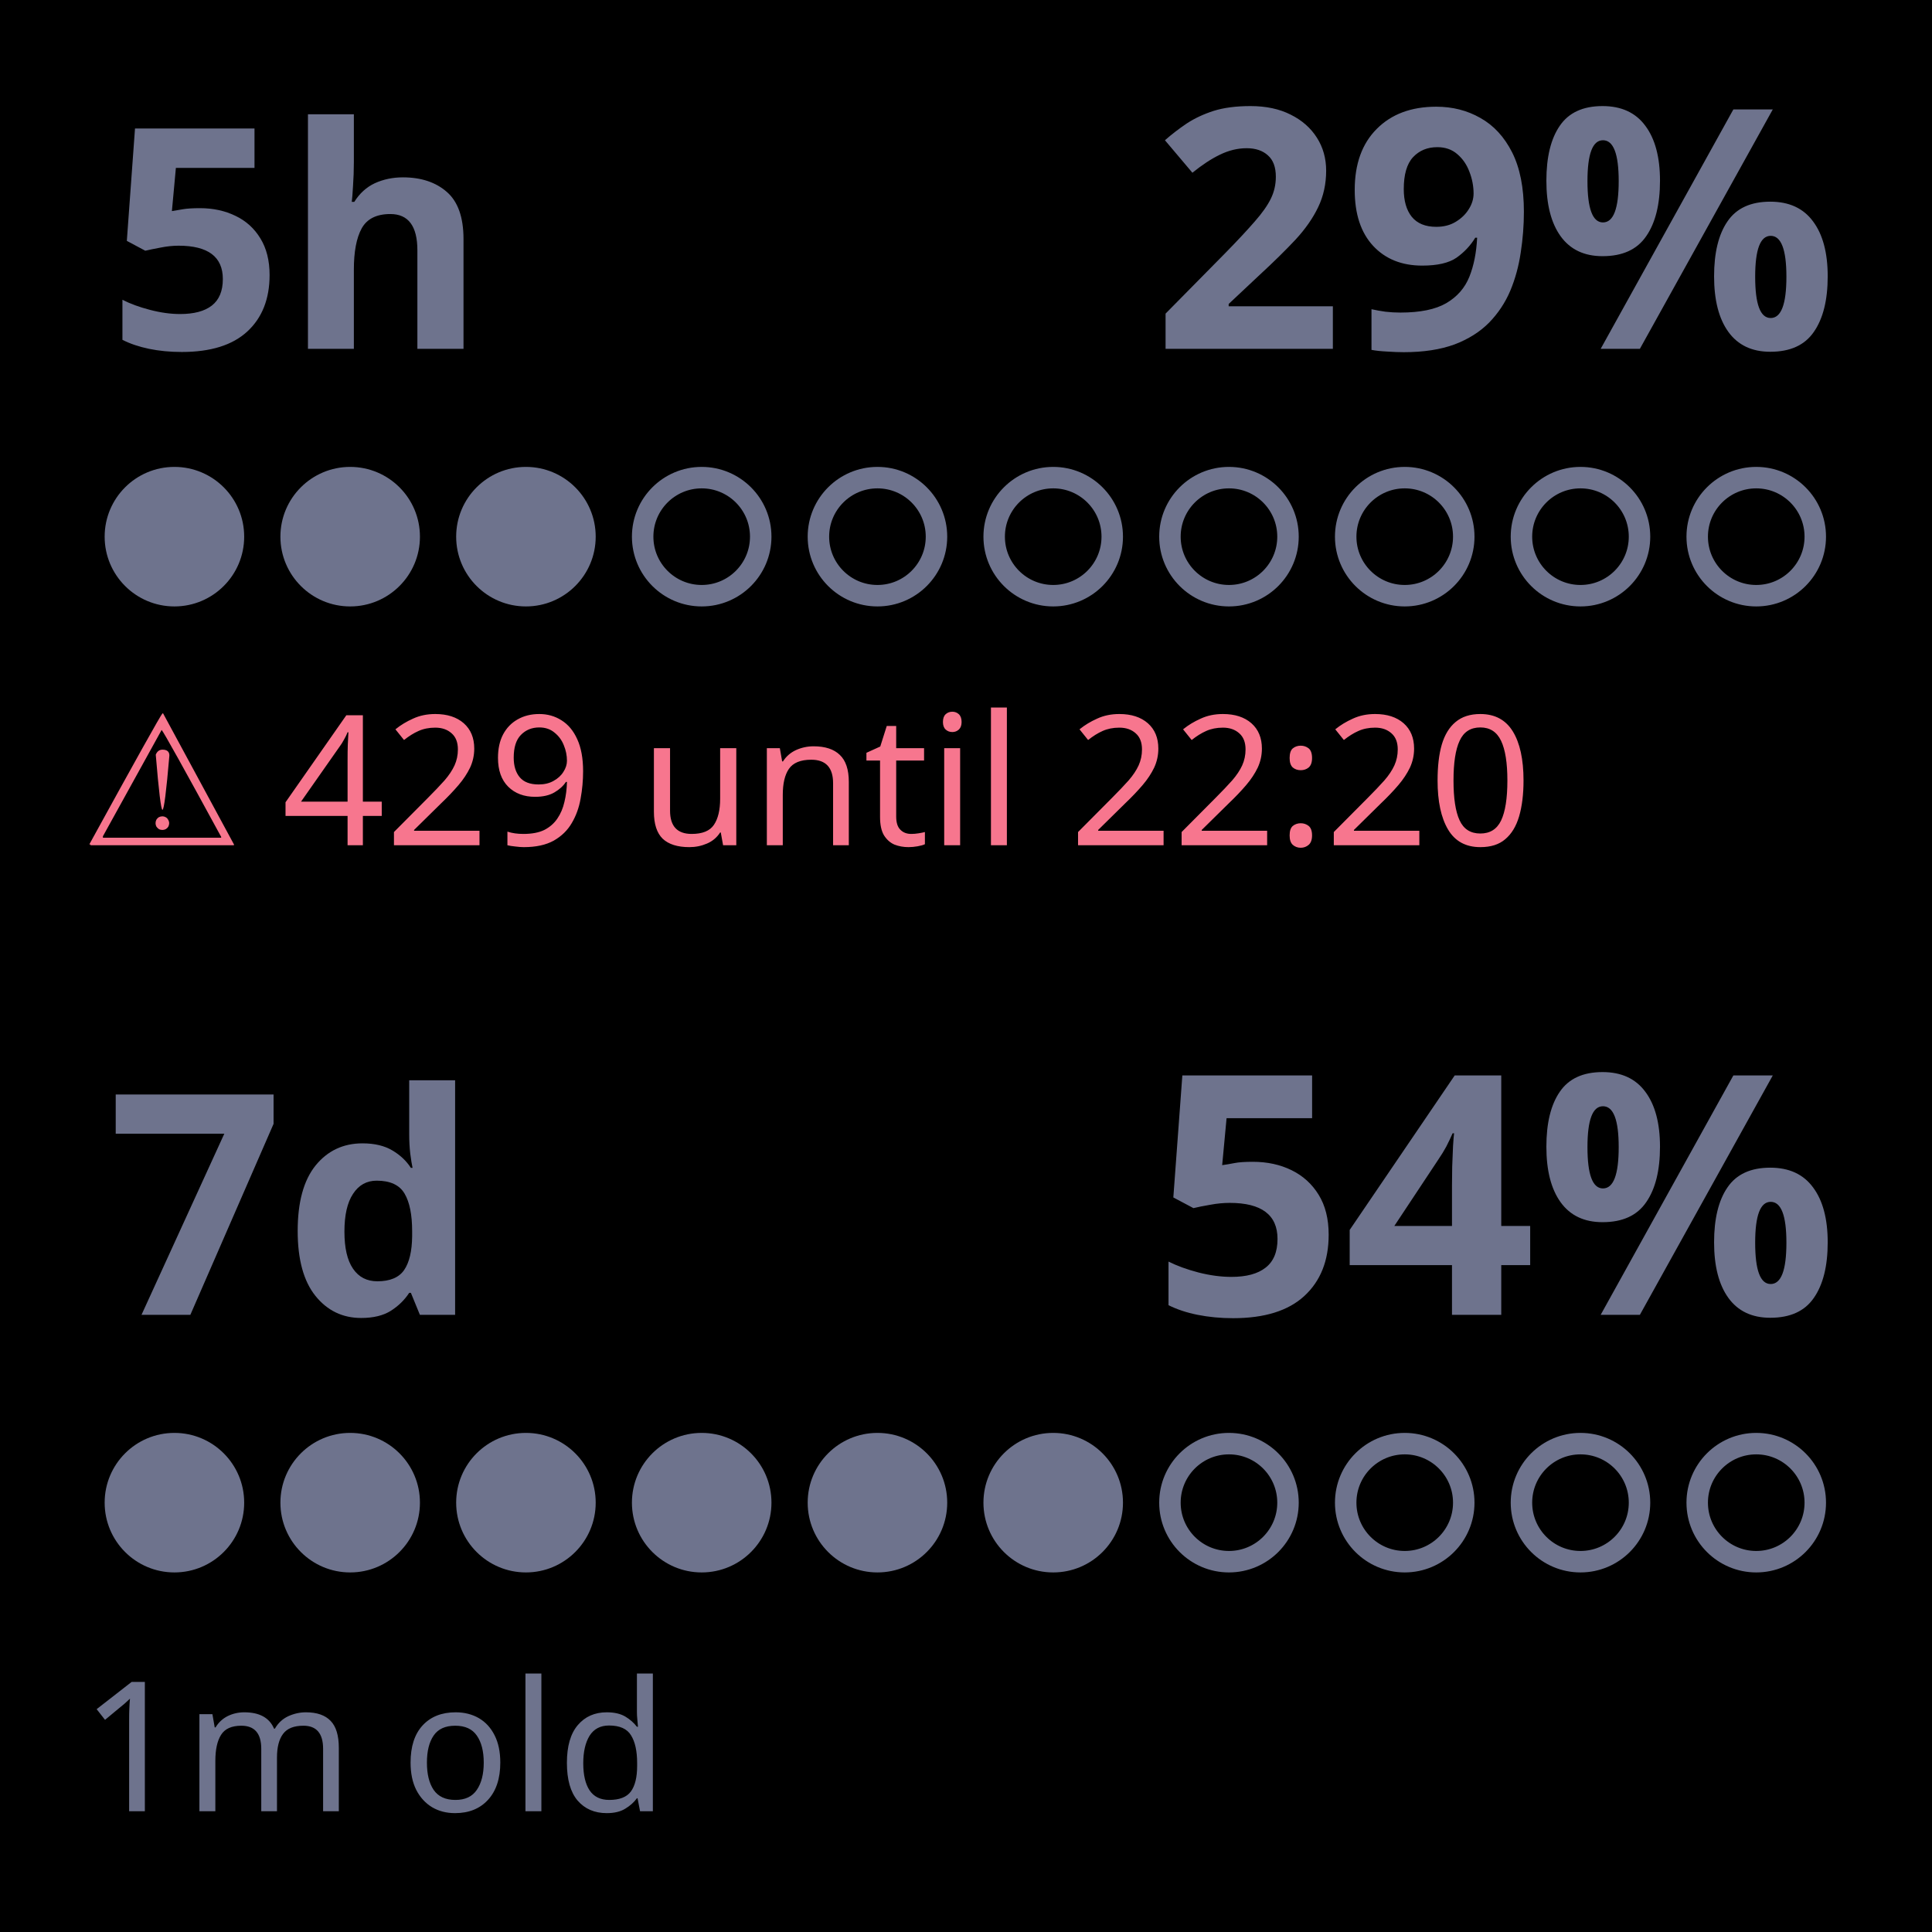
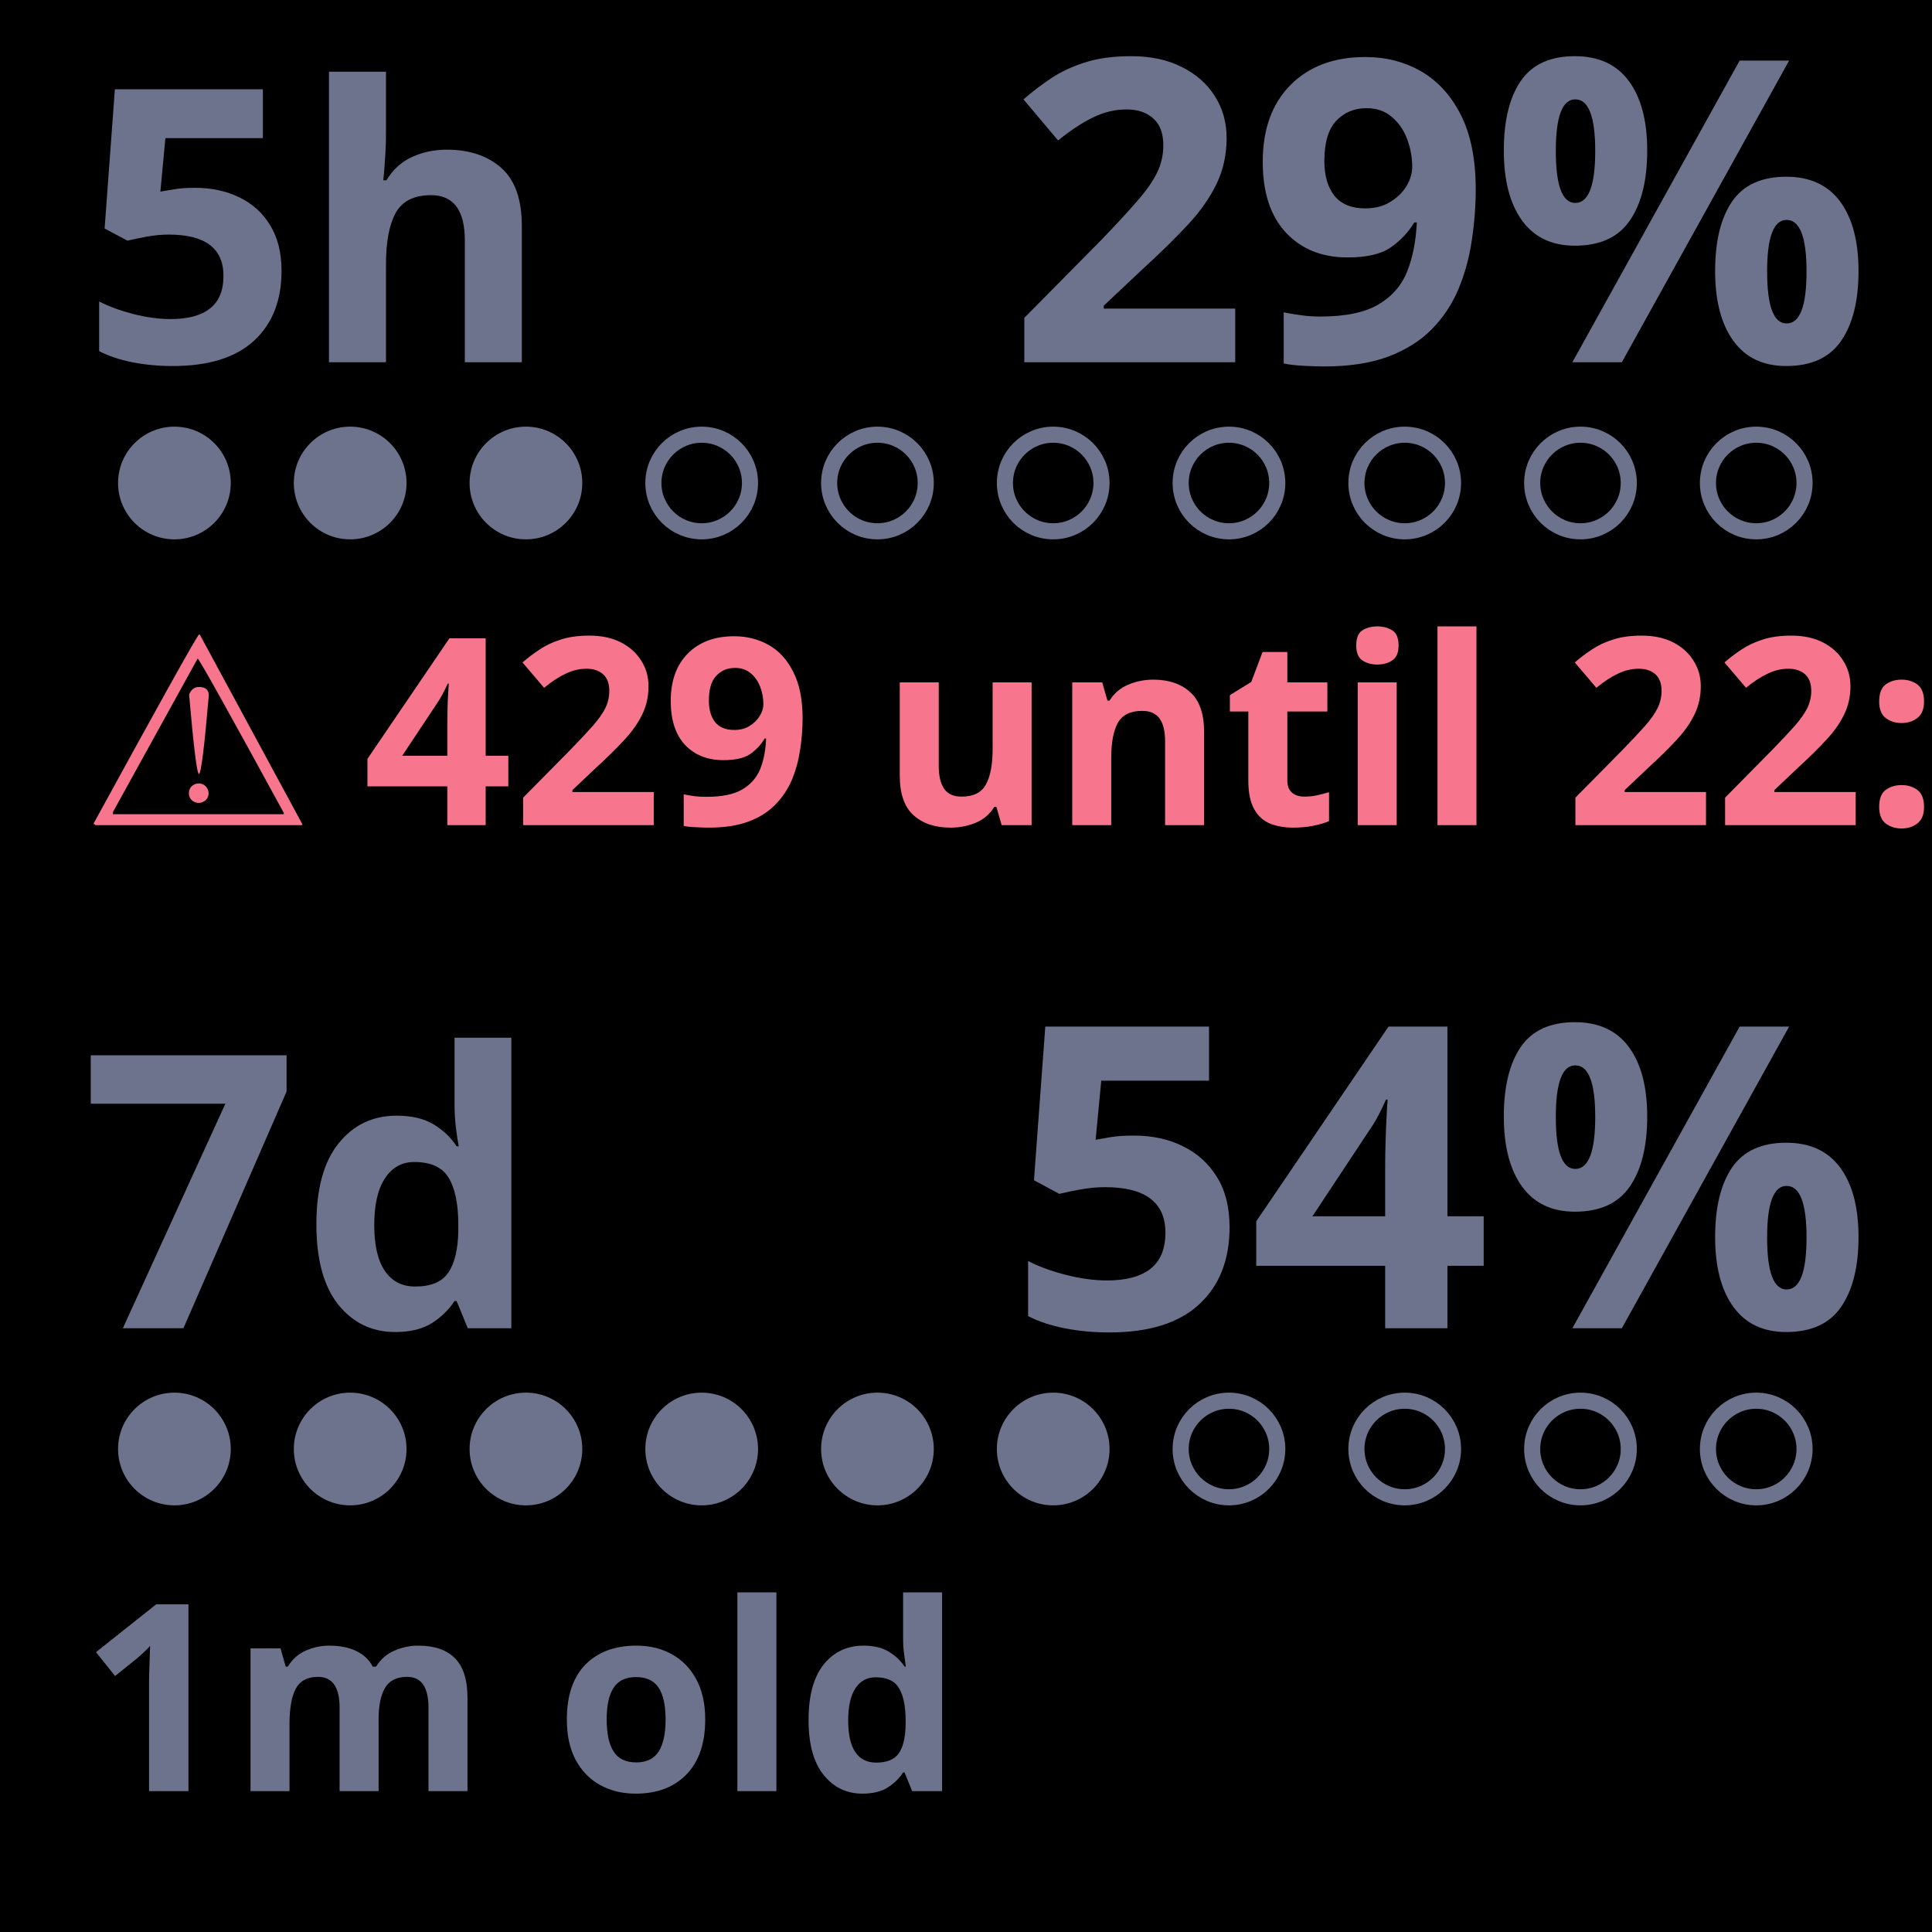
<svg xmlns="http://www.w3.org/2000/svg" width="144" height="144" viewBox="0 0 144 144" font-family="Segoe UI">
  <rect width="144" height="144" fill="#000000" />
-   <text x="8" y="26" font-size="23" font-weight="600" text-anchor="start" fill="#6E738D">5h</text>
-   <text x="137" y="26" font-size="25" font-weight="700" text-anchor="end" fill="#6E738D">29%</text>
-   <circle cx="13" cy="40" r="5.2" fill="#6E738D" />
-   <circle cx="26.1" cy="40" r="5.2" fill="#6E738D" />
-   <circle cx="39.2" cy="40" r="5.2" fill="#6E738D" />
-   <circle cx="52.3" cy="40" r="4.4" fill="none" stroke="#6E738D" stroke-width="1.6" />
-   <circle cx="65.4" cy="40" r="4.4" fill="none" stroke="#6E738D" stroke-width="1.6" />
-   <circle cx="78.5" cy="40" r="4.4" fill="none" stroke="#6E738D" stroke-width="1.6" />
-   <circle cx="91.6" cy="40" r="4.4" fill="none" stroke="#6E738D" stroke-width="1.6" />
-   <circle cx="104.7" cy="40" r="4.4" fill="none" stroke="#6E738D" stroke-width="1.6" />
-   <circle cx="117.8" cy="40" r="4.4" fill="none" stroke="#6E738D" stroke-width="1.6" />
-   <circle cx="130.9" cy="40" r="4.4" fill="none" stroke="#6E738D" stroke-width="1.6" />
-   <text x="6" y="63" font-size="13.5" font-weight="400" text-anchor="start" fill="#F7768E" font-family="Segoe UI Symbol">⚠</text>
-   <text x="21" y="63" font-size="13.5" font-weight="400" text-anchor="start" fill="#F7768E">429 until 22:20</text>
-   <text x="8" y="98" font-size="23" font-weight="600" text-anchor="start" fill="#6E738D">7d</text>
-   <text x="137" y="98" font-size="25" font-weight="700" text-anchor="end" fill="#6E738D">54%</text>
-   <circle cx="13" cy="112" r="5.2" fill="#6E738D" />
-   <circle cx="26.1" cy="112" r="5.2" fill="#6E738D" />
-   <circle cx="39.2" cy="112" r="5.2" fill="#6E738D" />
-   <circle cx="52.3" cy="112" r="5.2" fill="#6E738D" />
-   <circle cx="65.4" cy="112" r="5.2" fill="#6E738D" />
-   <circle cx="78.5" cy="112" r="5.2" fill="#6E738D" />
-   <circle cx="91.6" cy="112" r="4.4" fill="none" stroke="#6E738D" stroke-width="1.6" />
-   <circle cx="104.7" cy="112" r="4.4" fill="none" stroke="#6E738D" stroke-width="1.6" />
-   <circle cx="117.8" cy="112" r="4.4" fill="none" stroke="#6E738D" stroke-width="1.6" />
-   <circle cx="130.9" cy="112" r="4.4" fill="none" stroke="#6E738D" stroke-width="1.6" />
-   <text x="6" y="135" font-size="13.5" font-weight="400" text-anchor="start" fill="#6E738D">1m old</text>
+   <text x="6" y="27" font-size="28.5" font-weight="600" text-anchor="start" fill="#6E738D" font-family="Bahnschrift SemiCondensed">5h</text>
+   <text x="139.5" y="27" font-size="31.5" font-weight="700" text-anchor="end" fill="#6E738D" font-family="Bahnschrift SemiCondensed">29%</text>
+   <circle cx="13" cy="36" r="4.2" fill="#6E738D" />
+   <circle cx="26.1" cy="36" r="4.2" fill="#6E738D" />
+   <circle cx="39.2" cy="36" r="4.2" fill="#6E738D" />
+   <circle cx="52.3" cy="36" r="3.6" fill="none" stroke="#6E738D" stroke-width="1.2" />
+   <circle cx="65.4" cy="36" r="3.6" fill="none" stroke="#6E738D" stroke-width="1.2" />
+   <circle cx="78.5" cy="36" r="3.6" fill="none" stroke="#6E738D" stroke-width="1.2" />
+   <circle cx="91.6" cy="36" r="3.6" fill="none" stroke="#6E738D" stroke-width="1.2" />
+   <circle cx="104.7" cy="36" r="3.6" fill="none" stroke="#6E738D" stroke-width="1.2" />
+   <circle cx="117.8" cy="36" r="3.6" fill="none" stroke="#6E738D" stroke-width="1.2" />
+   <circle cx="130.9" cy="36" r="3.6" fill="none" stroke="#6E738D" stroke-width="1.2" />
+   <text x="6" y="61.5" font-size="19.5" font-weight="400" text-anchor="start" fill="#F7768E" font-family="Segoe UI Symbol">⚠</text>
+   <text x="27.06" y="61.5" font-size="19.5" font-weight="600" text-anchor="start" fill="#F7768E" font-family="Bahnschrift Condensed">429 until 22:20</text>
+   <text x="6" y="99" font-size="28.5" font-weight="600" text-anchor="start" fill="#6E738D" font-family="Bahnschrift SemiCondensed">7d</text>
+   <text x="139.5" y="99" font-size="31.5" font-weight="700" text-anchor="end" fill="#6E738D" font-family="Bahnschrift SemiCondensed">54%</text>
+   <circle cx="13" cy="108" r="4.2" fill="#6E738D" />
+   <circle cx="26.1" cy="108" r="4.2" fill="#6E738D" />
+   <circle cx="39.2" cy="108" r="4.2" fill="#6E738D" />
+   <circle cx="52.3" cy="108" r="4.2" fill="#6E738D" />
+   <circle cx="65.4" cy="108" r="4.2" fill="#6E738D" />
+   <circle cx="78.5" cy="108" r="4.2" fill="#6E738D" />
+   <circle cx="91.6" cy="108" r="3.6" fill="none" stroke="#6E738D" stroke-width="1.2" />
+   <circle cx="104.7" cy="108" r="3.6" fill="none" stroke="#6E738D" stroke-width="1.2" />
+   <circle cx="117.8" cy="108" r="3.6" fill="none" stroke="#6E738D" stroke-width="1.2" />
+   <circle cx="130.9" cy="108" r="3.6" fill="none" stroke="#6E738D" stroke-width="1.2" />
+   <text x="6" y="133.5" font-size="19.5" font-weight="600" text-anchor="start" fill="#6E738D" font-family="Bahnschrift Condensed">1m old</text>
</svg>
